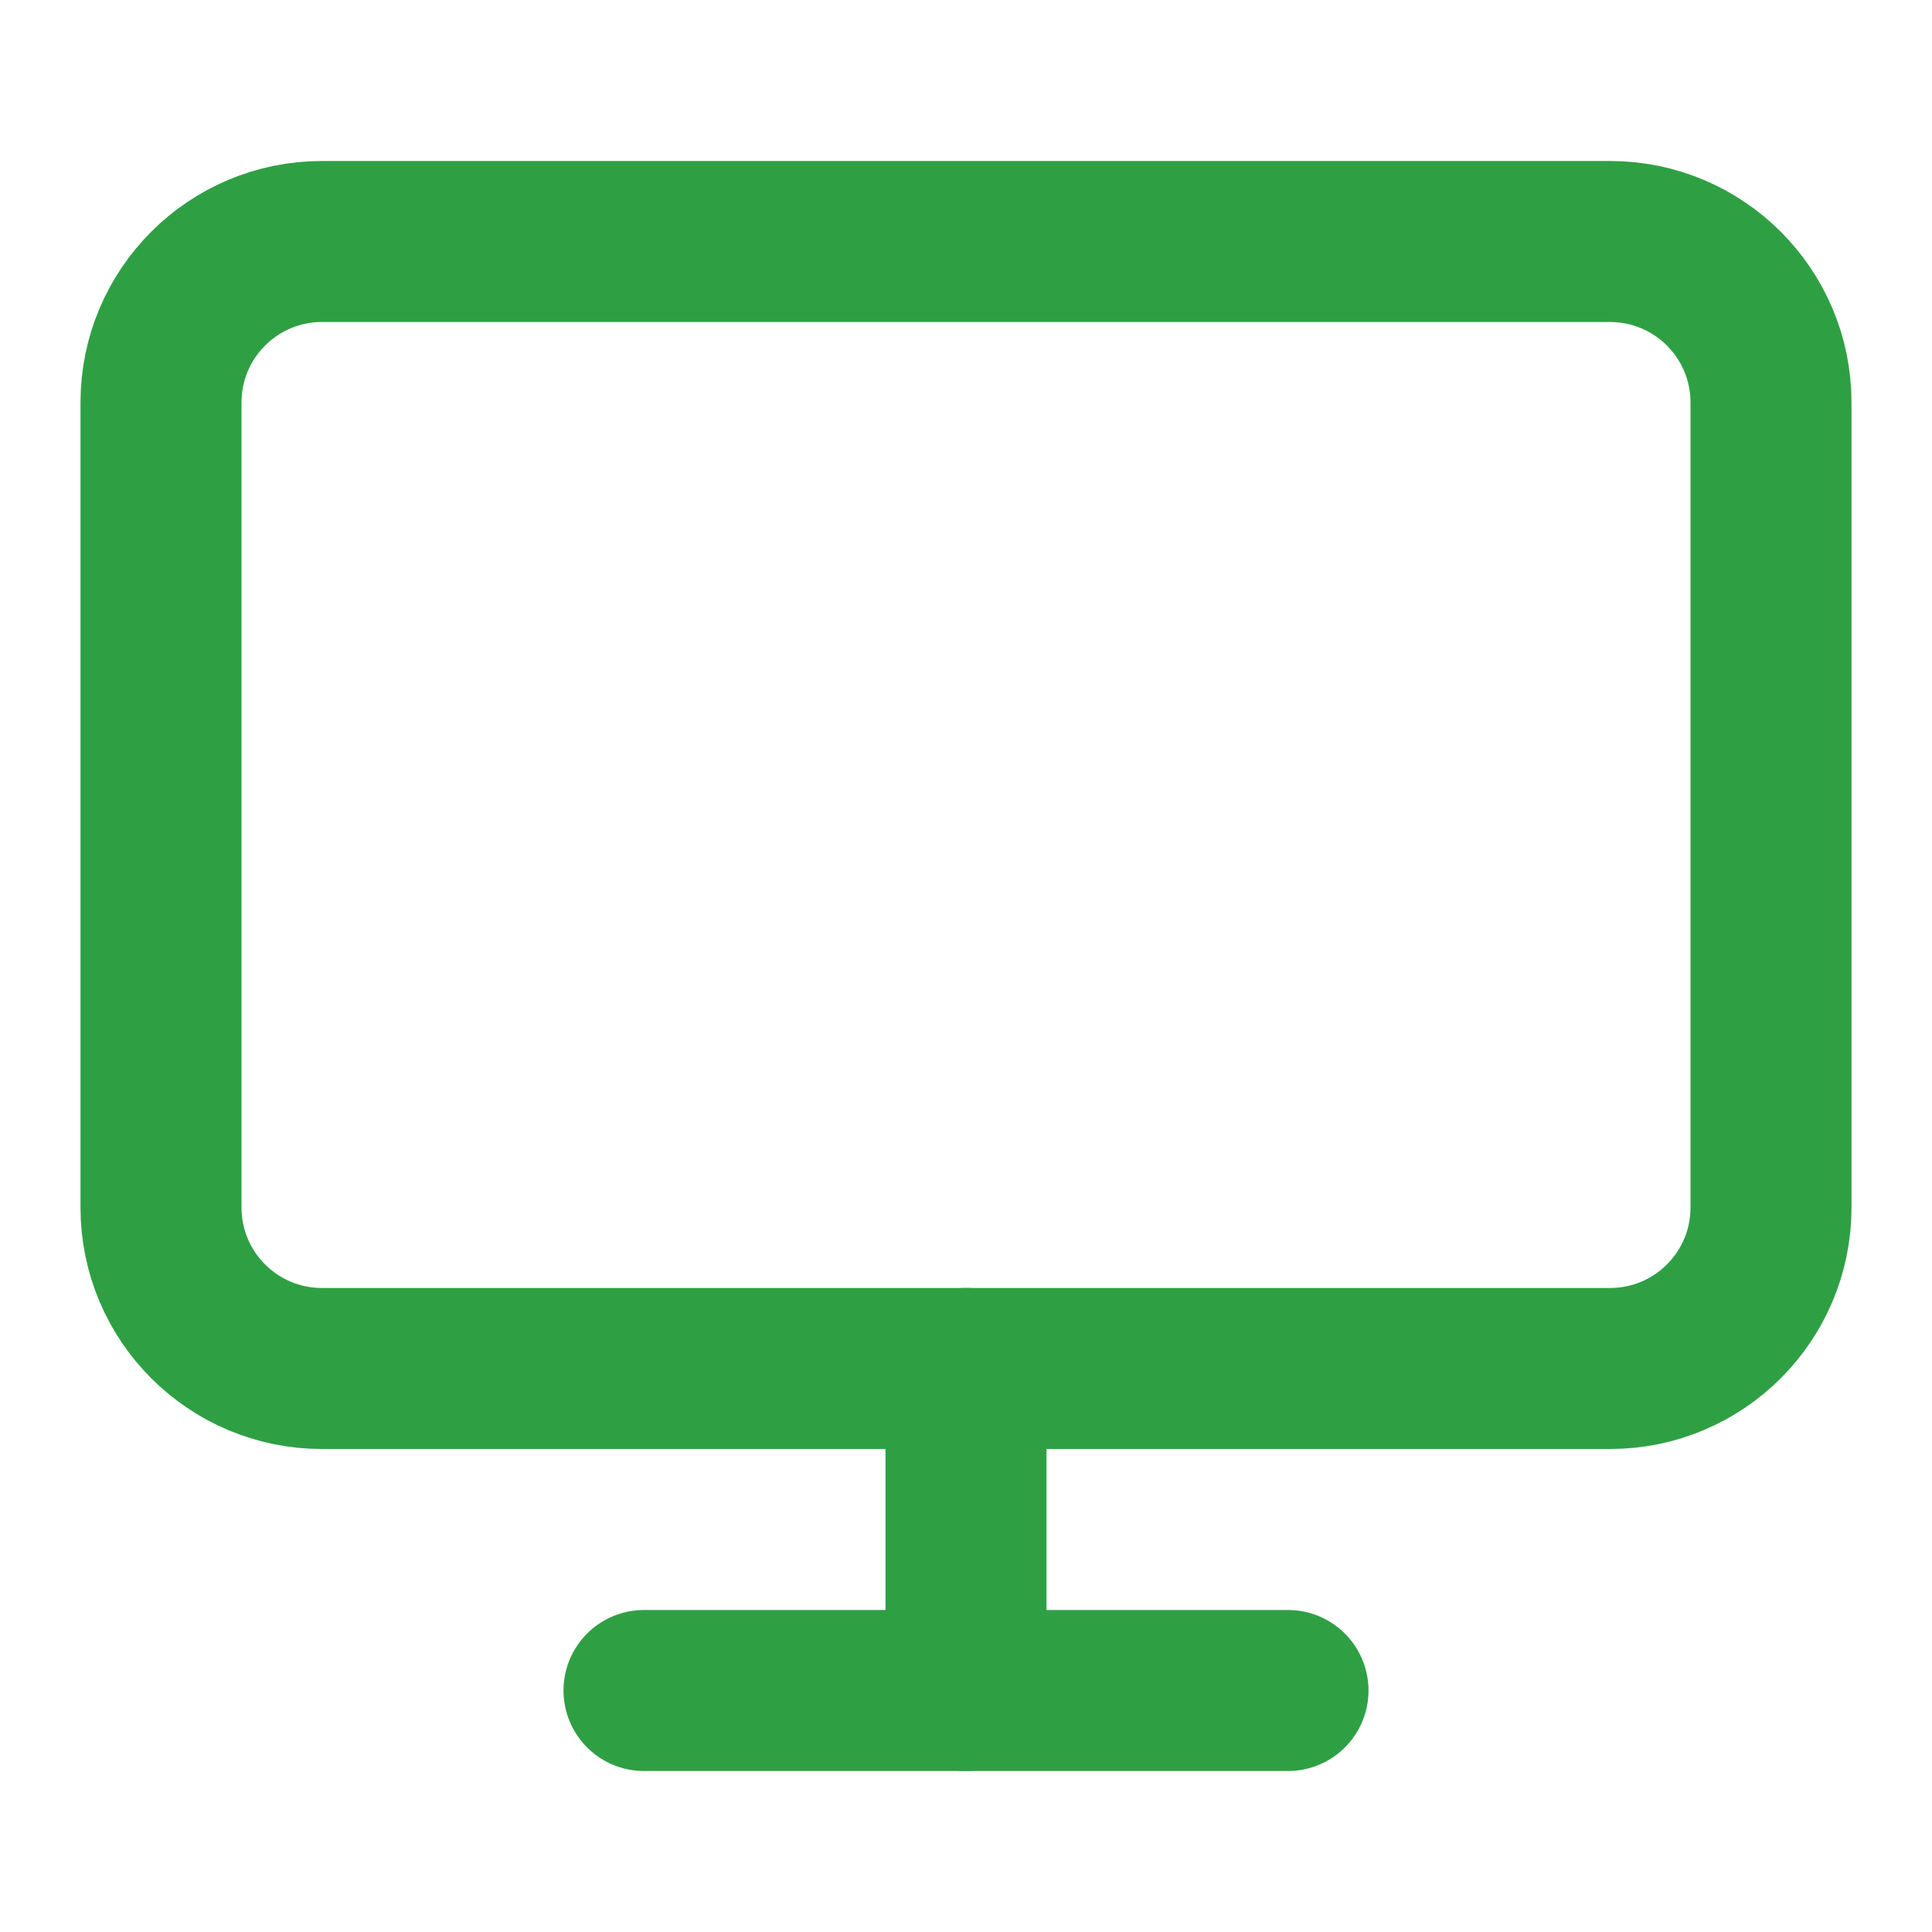
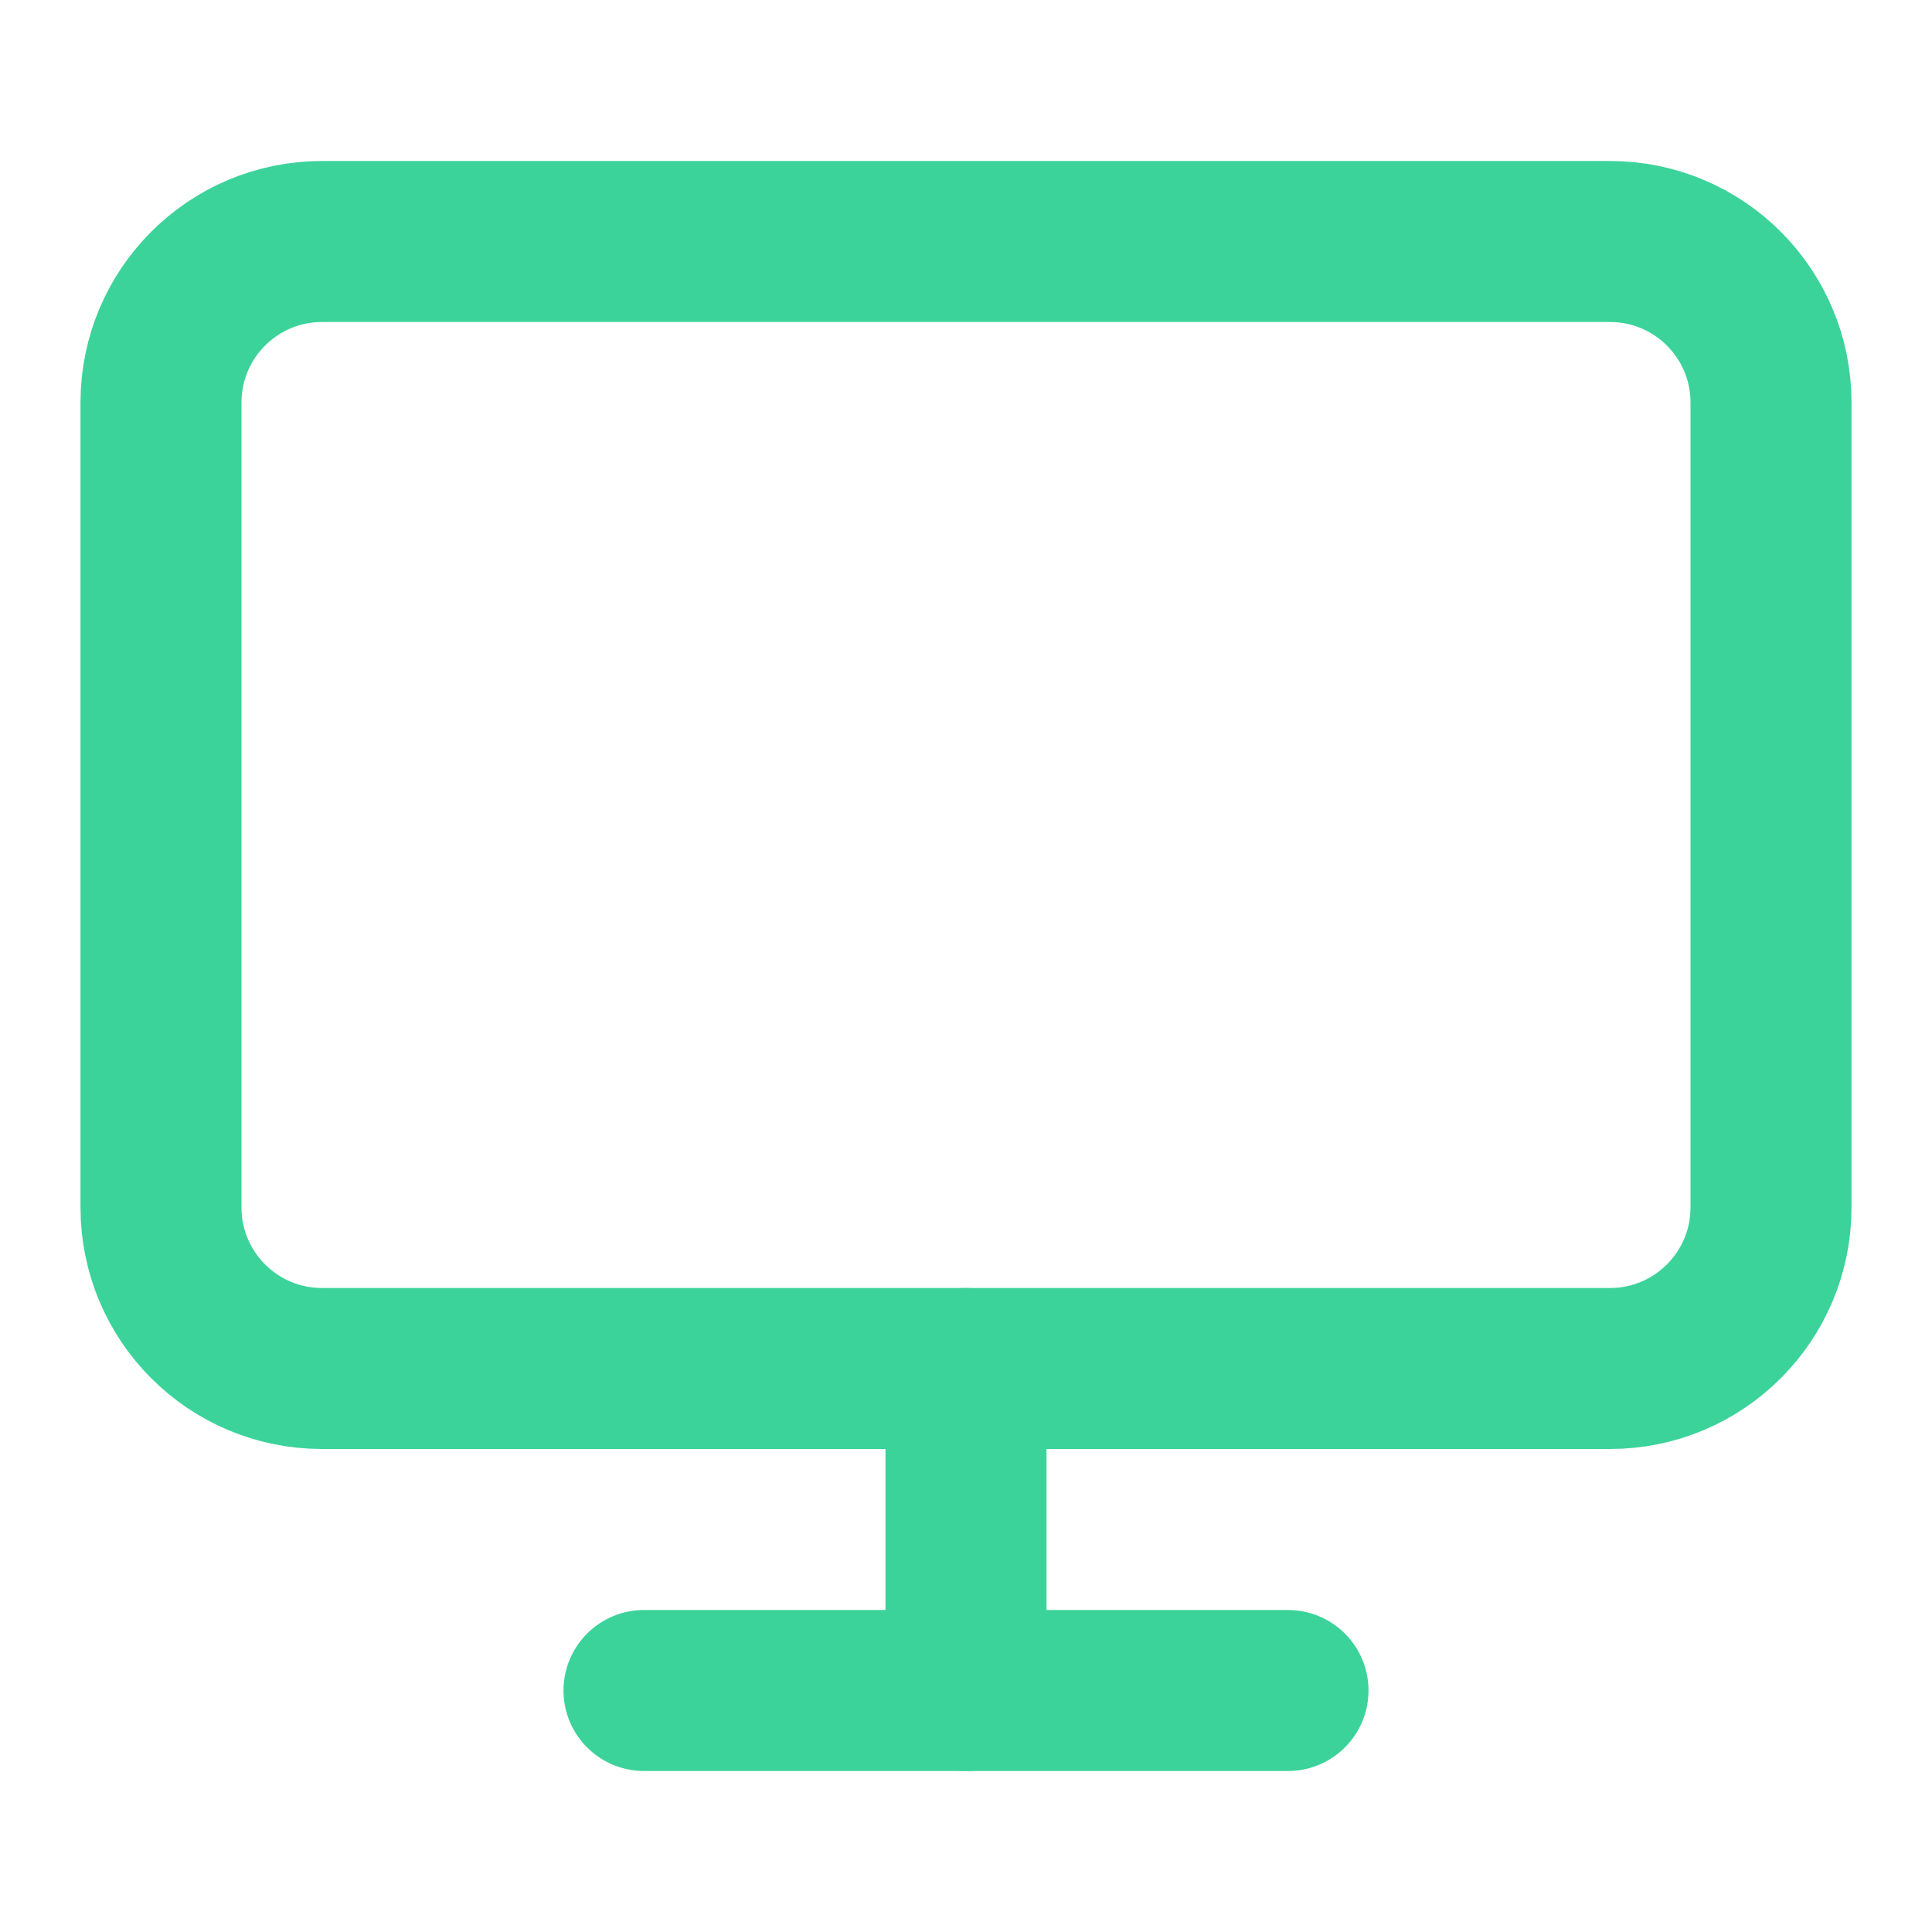
- <svg xmlns="http://www.w3.org/2000/svg" width="24" height="24" viewBox="0 0 24 24" fill="none" stroke="#2ea043" stroke-width="2" stroke-linecap="round" stroke-linejoin="round">
+ <svg xmlns="http://www.w3.org/2000/svg" width="24" height="24" viewBox="0 0 24 24" fill="none" stroke="#3BD39A" stroke-width="2" stroke-linecap="round" stroke-linejoin="round">
  <rect width="20" height="14" x="2" y="3" rx="2" />
  <line x1="8" x2="16" y1="21" y2="21" />
  <line x1="12" x2="12" y1="17" y2="21" />
</svg>
